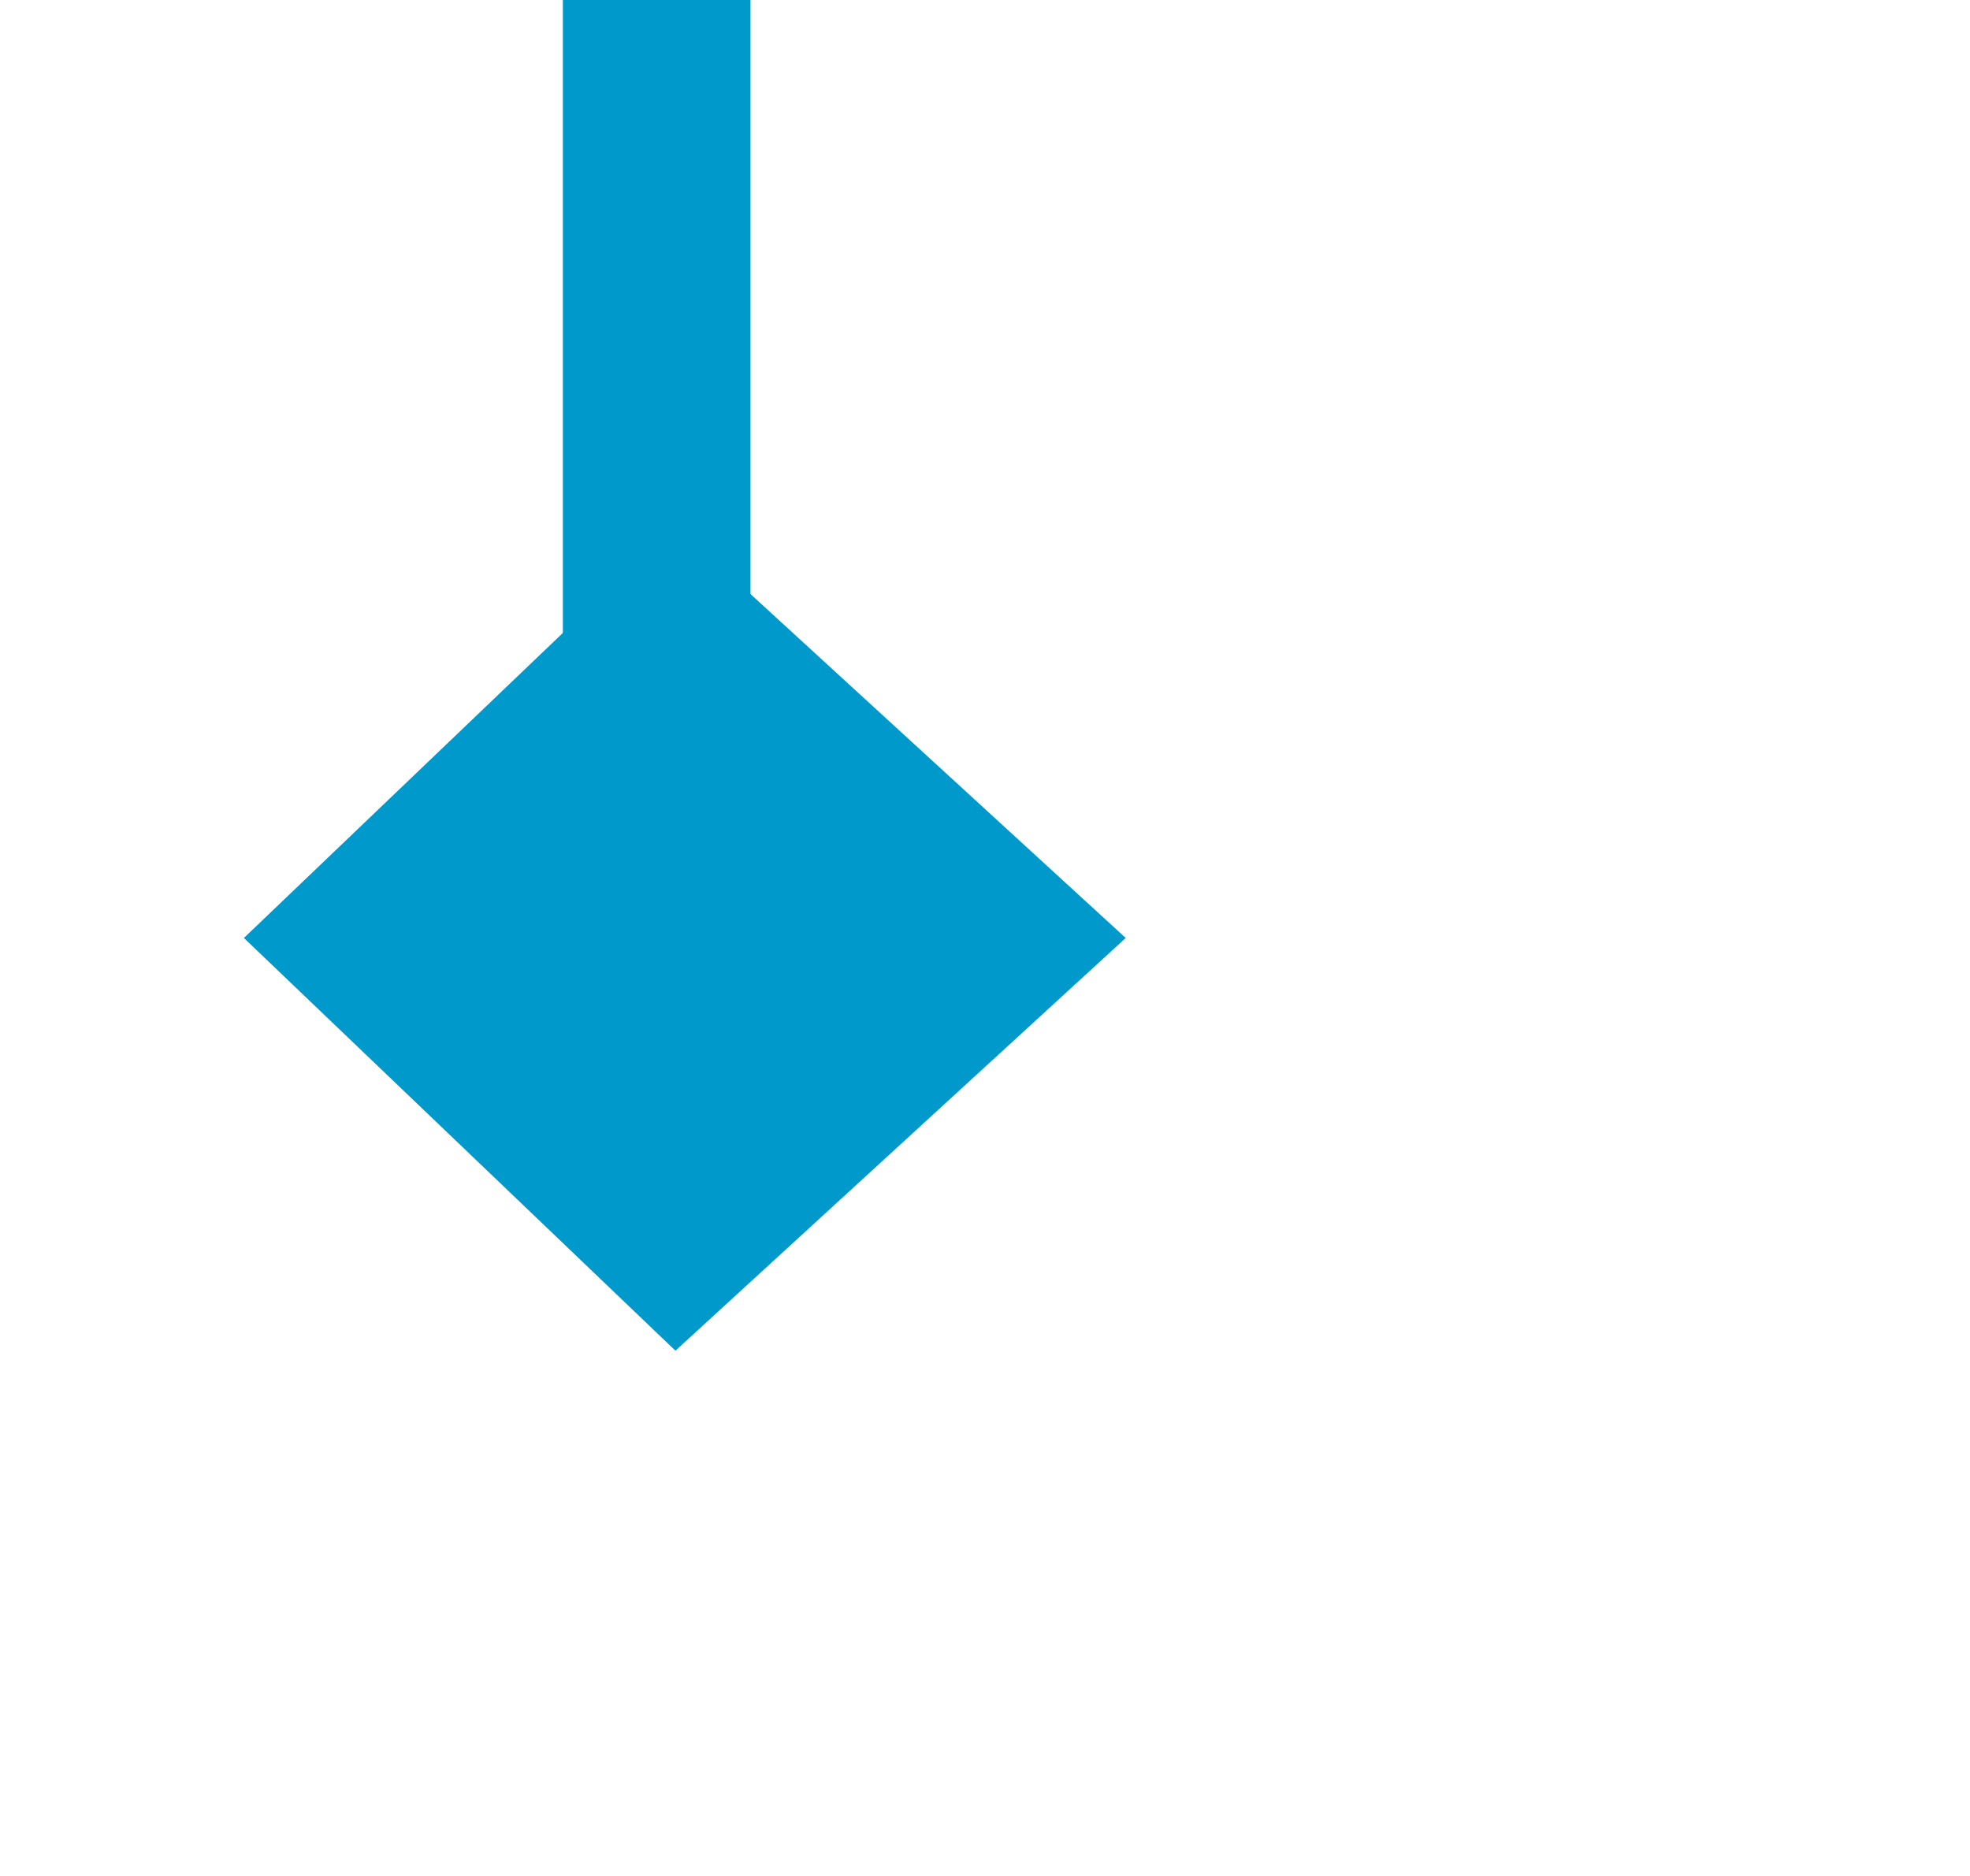
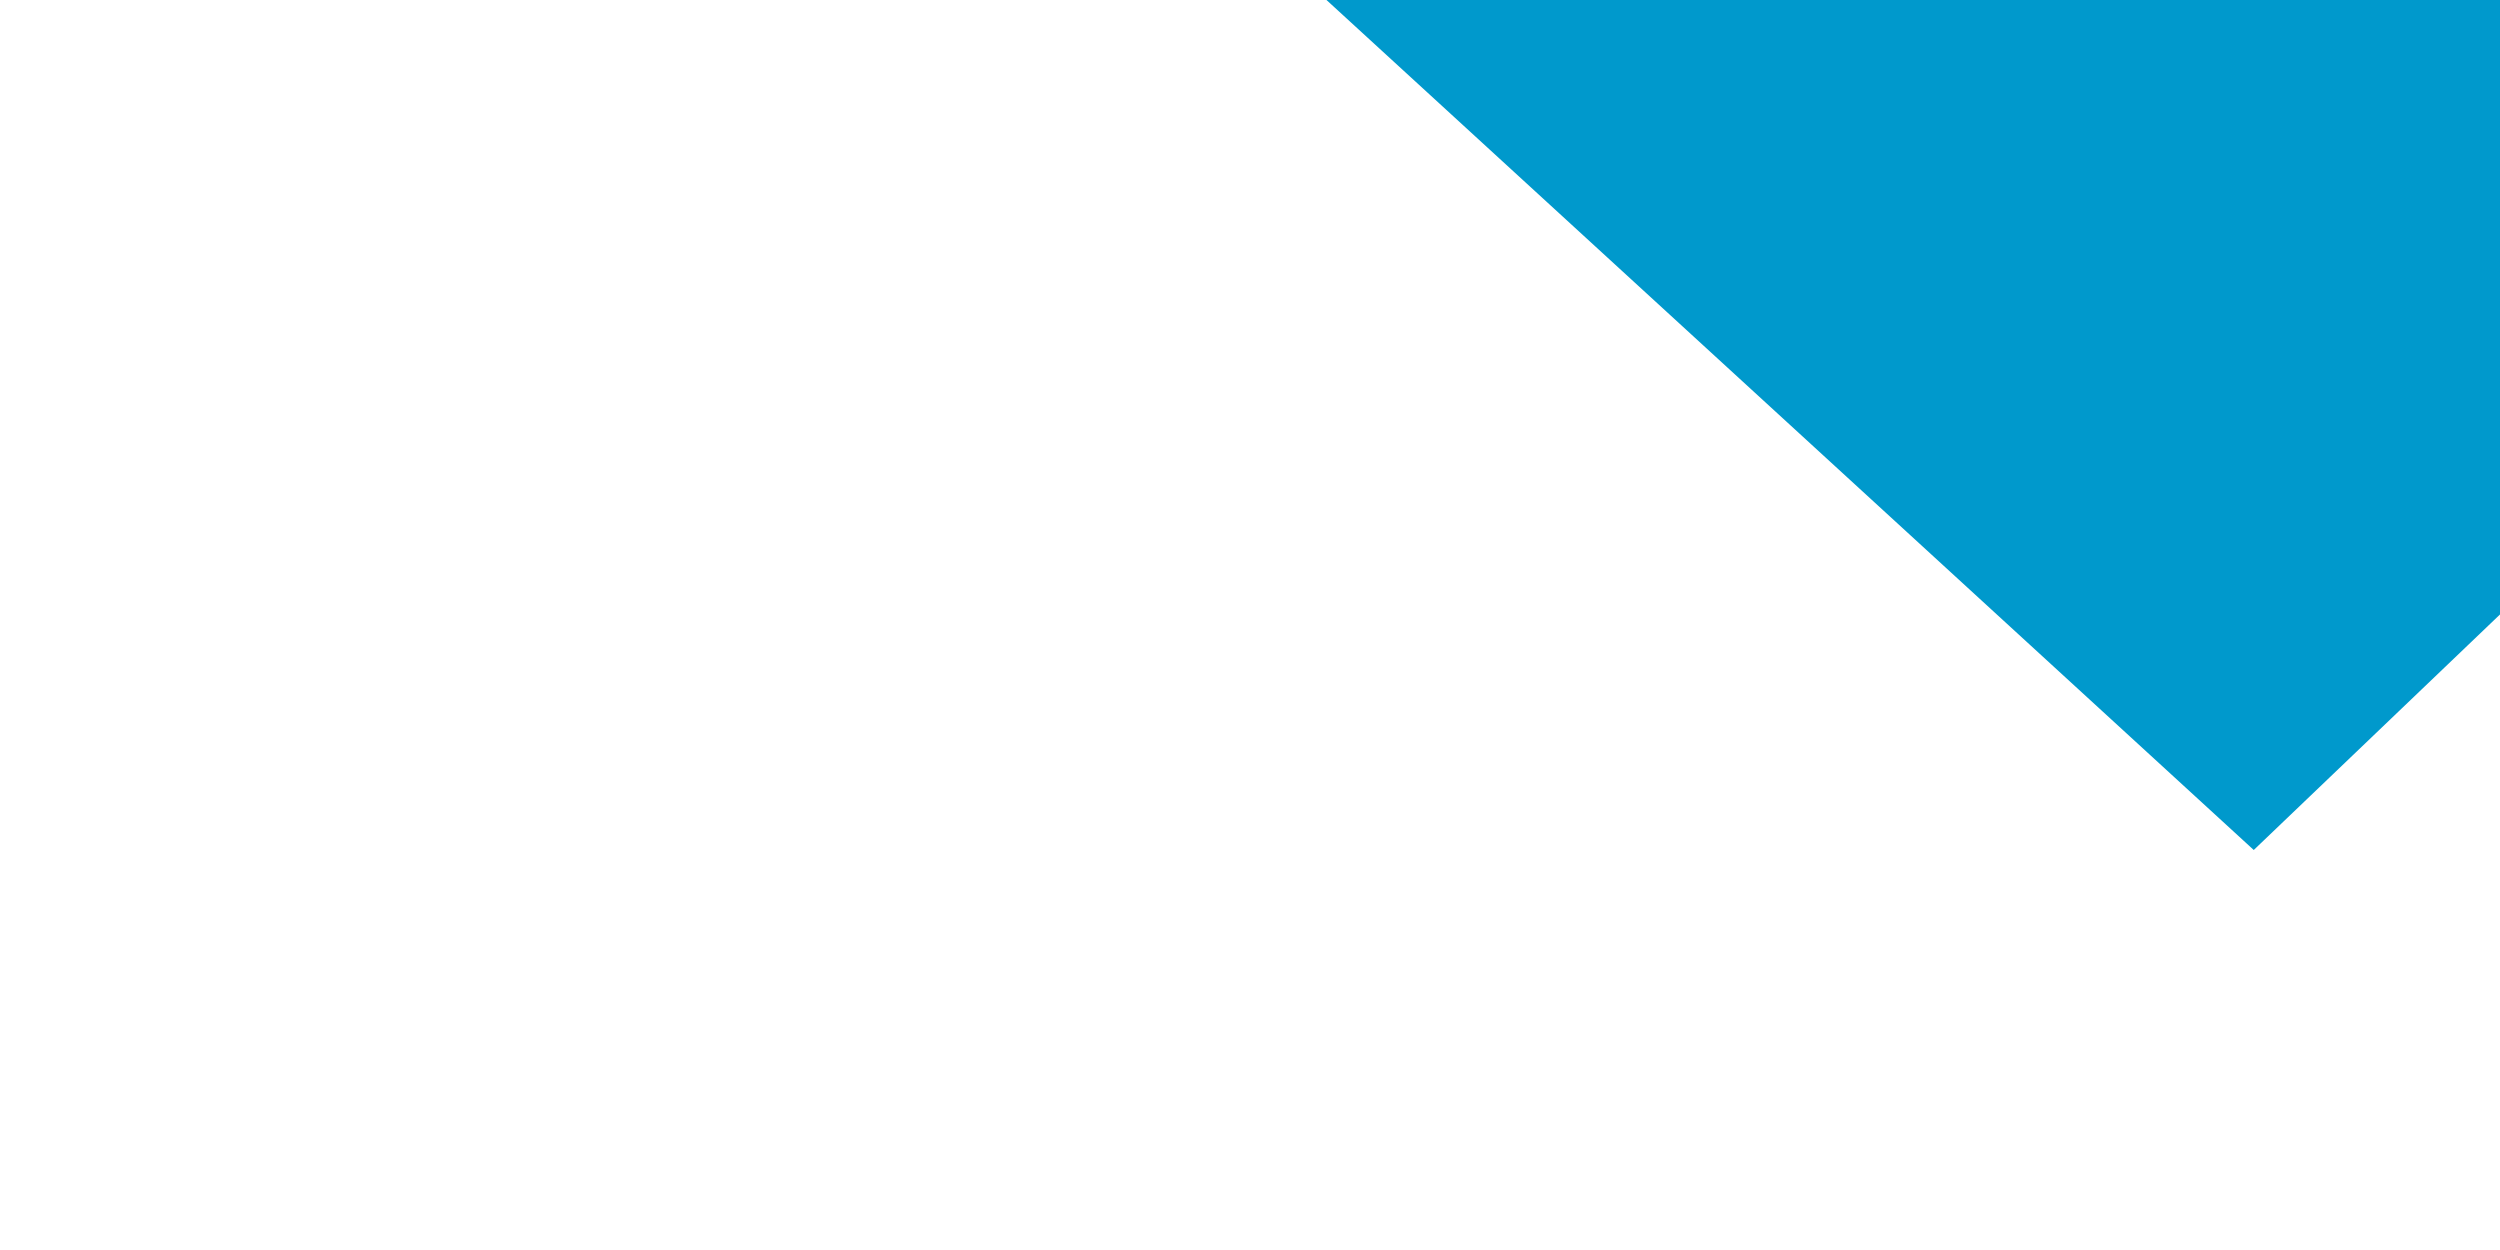
- <svg xmlns="http://www.w3.org/2000/svg" version="1.1" width="21px" height="20px" preserveAspectRatio="xMinYMid meet" viewBox="472 590  21 18">
-   <path d="M 479 581  L 479 596.5  A 2.5 2.5 0 0 0 481.5 599 L 482 599  " stroke-width="2" stroke="#0099cc" fill="none" />
-   <path d="M 479.2 603.4  L 484 599  L 479.2 594.6  L 474.6 599  L 479.2 603.4  Z " fill-rule="nonzero" fill="#0099cc" stroke="none" />
+ <svg xmlns="http://www.w3.org/2000/svg" version="1.1" width="10px" height="5px" preserveAspectRatio="xMinYMid meet" viewBox="591 812  10 3">
+   <path d="M 623 810  L 596.5 810  A 0.5 0.5 0 0 0 596 810.5 " stroke-width="2" stroke="#0099cc" fill="none" />
+   <path d="M 600.015 805.6  L 595.215 810  L 600.015 814.4  L 604.615 810  L 600.015 805.6  Z " fill-rule="nonzero" fill="#0099cc" stroke="none" />
</svg>
